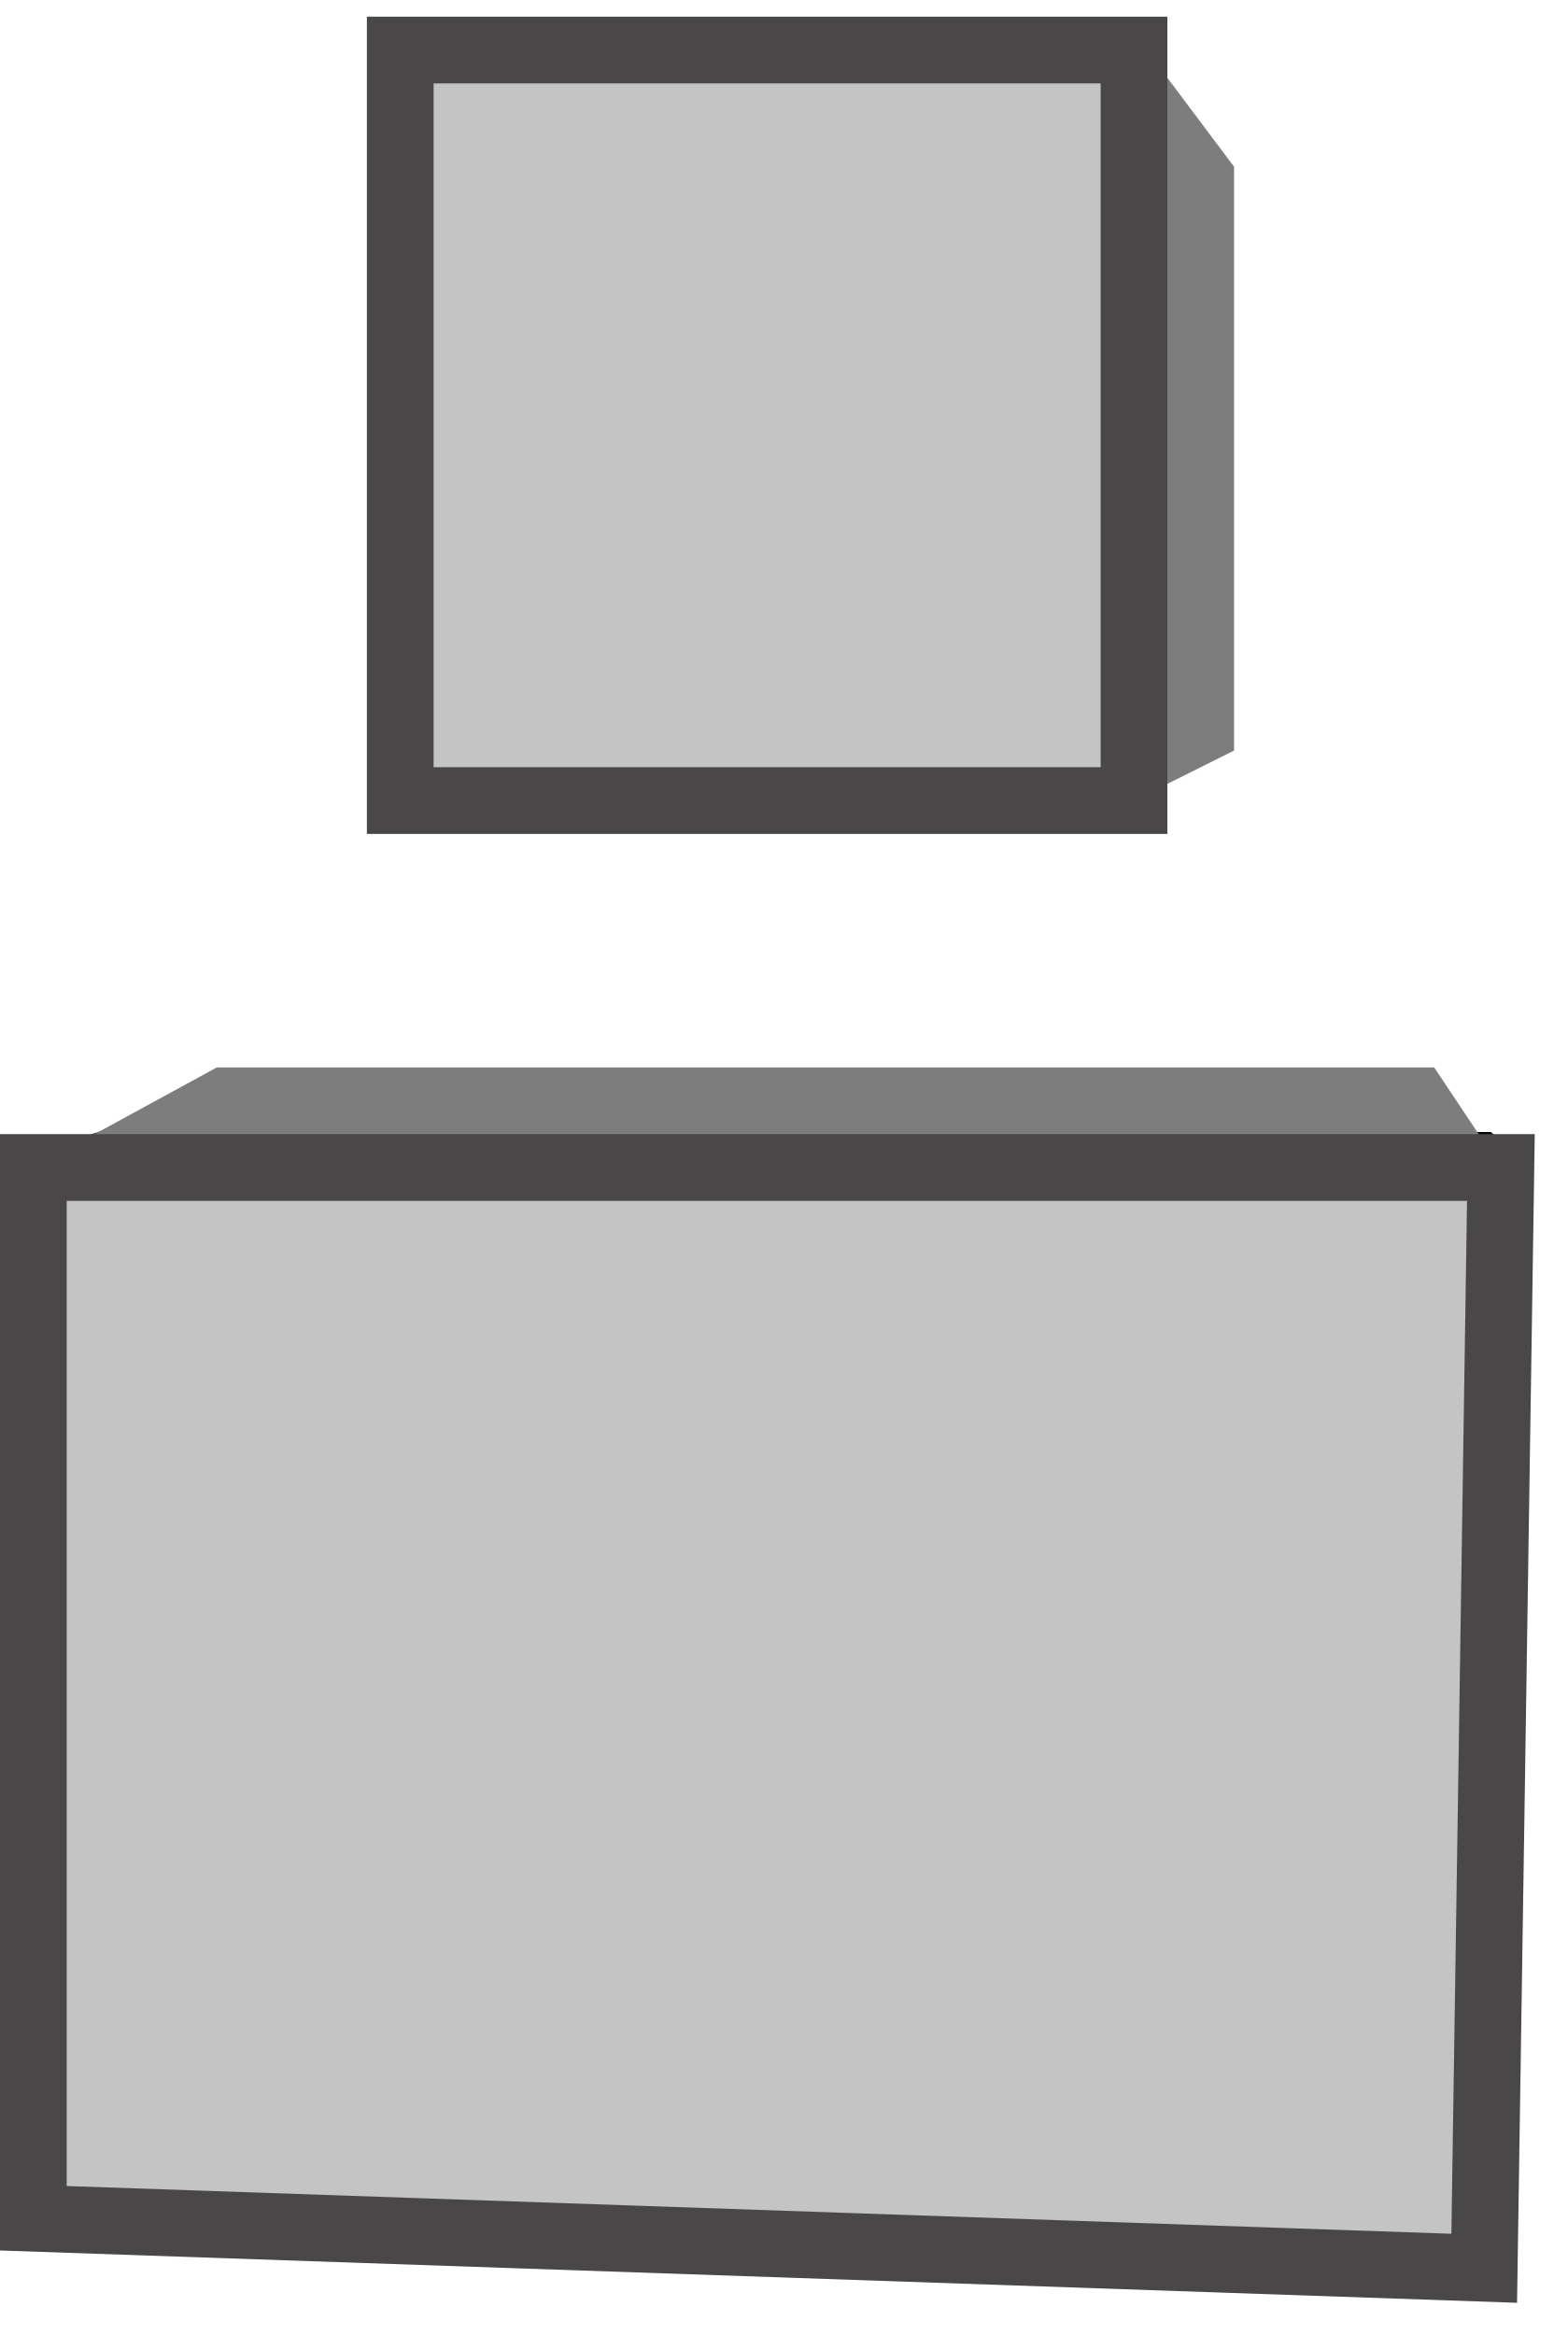
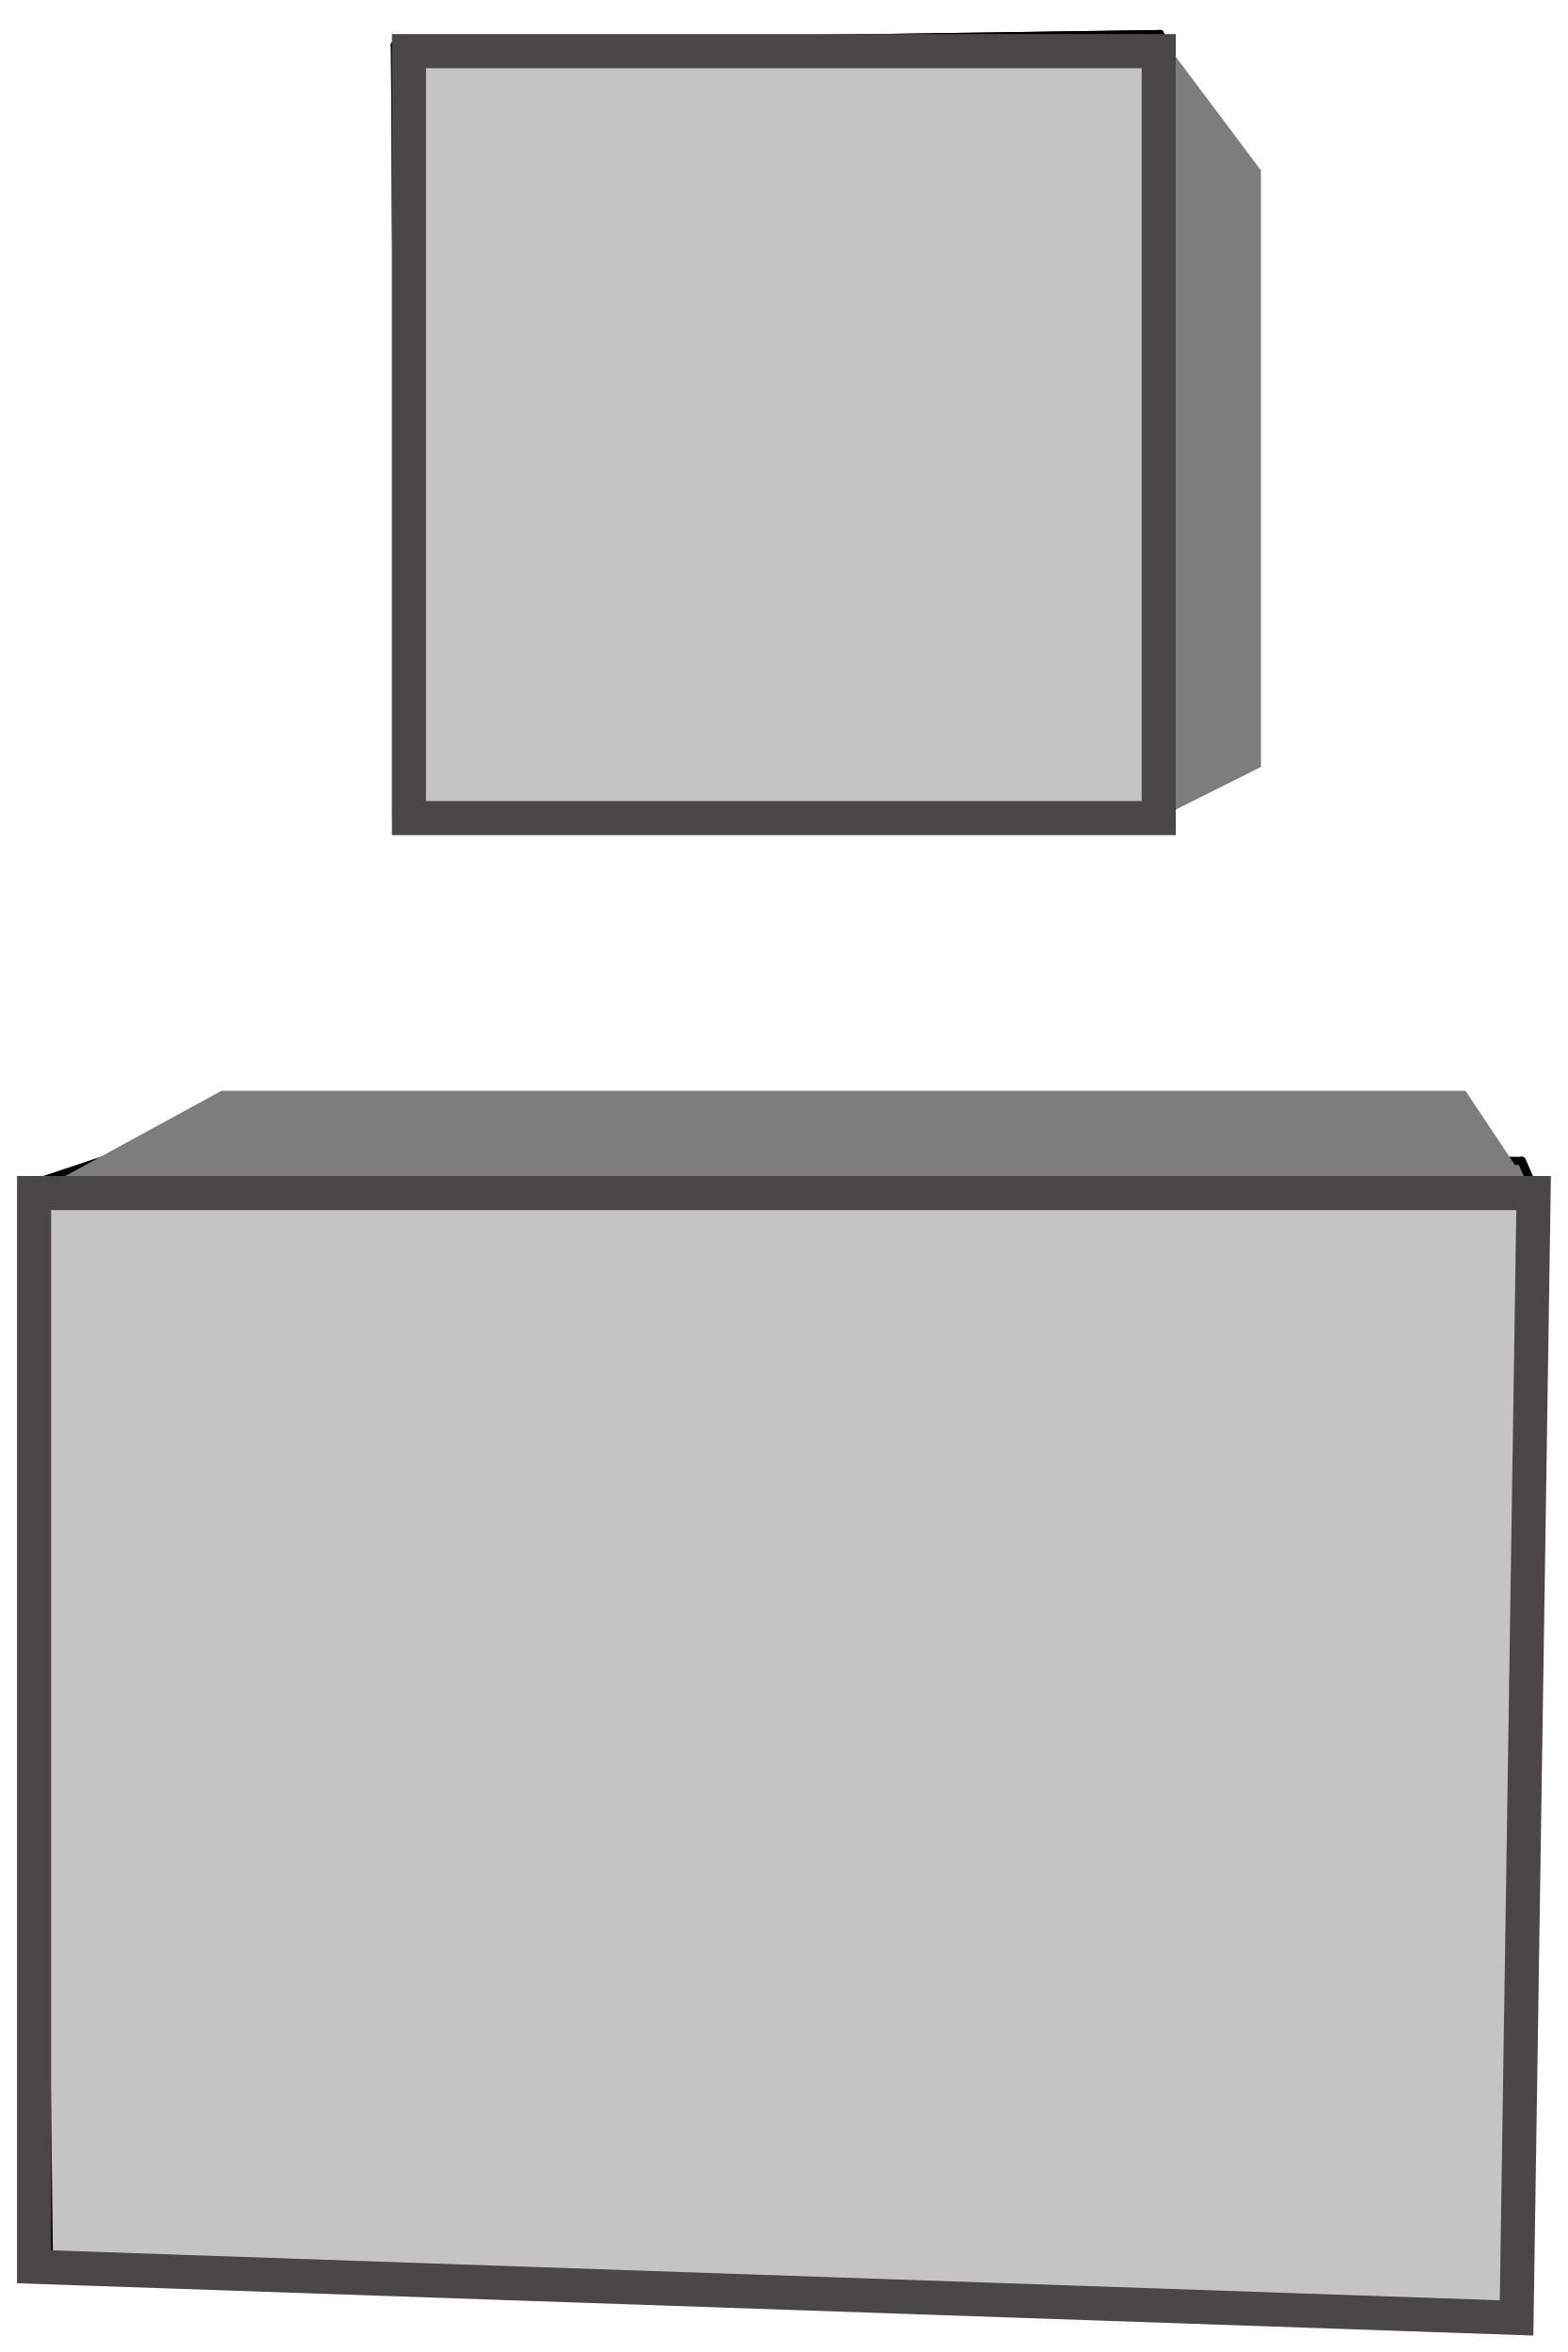
- <svg xmlns="http://www.w3.org/2000/svg" width="47" height="70" viewBox="0 0 47 70" fill="none">
+ <svg xmlns="http://www.w3.org/2000/svg" width="46" height="69" viewBox="0 0 46 69" fill="none">
  <path d="M4 33.5L1 35H45L44.5 34L4 33.5Z" fill="#7D7D7D" />
  <path d="M45 35H1L1.5 66.5L44.5 68L45 35Z" fill="#C4C4C4" />
  <path d="M11.5 24V1.5L34 1.181V24H11.5Z" fill="#C4C4C4" />
  <path d="M1.041 34.703L3.978 33.72" stroke="black" stroke-width="0.24" stroke-linecap="round" />
  <path d="M45.106 35.101L44.652 34.058" stroke="black" stroke-width="0.24" stroke-linecap="round" />
  <path d="M44.708 68.109L1.44 66.743" stroke="black" stroke-width="0.24" stroke-linecap="round" />
  <path d="M45.106 35.101L44.708 68.109" stroke="black" stroke-width="0.24" stroke-linecap="round" />
  <path d="M3.978 33.72L44.652 34.058" stroke="black" stroke-width="0.24" stroke-linecap="round" />
  <path d="M34.032 1L33.9 23.807" stroke="black" stroke-width="0.24" stroke-linecap="round" />
  <path d="M1.041 34.703L45.106 35.101" stroke="black" stroke-width="0.24" stroke-linecap="round" />
  <path d="M33.9 23.807L11.736 23.778" stroke="black" stroke-width="0.24" stroke-linecap="round" />
  <path d="M34.456 2.663L34.329 23.655" stroke="black" stroke-width="0.24" stroke-linecap="round" />
  <path d="M34.032 1L34.456 2.663" stroke="black" stroke-width="0.24" stroke-linecap="round" />
  <path d="M11.591 1.322L34.032 1" stroke="black" stroke-width="0.24" stroke-linecap="round" />
  <path d="M1.44 66.743L1.041 34.703" stroke="black" stroke-width="0.24" stroke-linecap="round" />
  <path d="M11.736 23.778L11.591 1.322" stroke="black" stroke-width="0.24" stroke-linecap="round" />
  <path d="M6.5 32L1 35H45L43 32H6.5Z" fill="#7D7D7D" />
  <path d="M44.5 68L45 35H23H1L1.5 66.5L44.5 68Z" fill="#C4C4C4" />
  <path d="M11.5 24V1.5L34 1.181V24H11.5Z" fill="#C4C4C4" />
  <path d="M45.106 35.101L44.652 34.058" stroke="black" stroke-width="0.24" stroke-linecap="round" />
  <path d="M44.708 68.109L1.44 66.743" stroke="black" stroke-width="0.24" stroke-linecap="round" />
  <path d="M45.106 35.101L44.708 68.109" stroke="black" stroke-width="0.24" stroke-linecap="round" />
  <path d="M34.032 1L33.9 23.807" stroke="black" stroke-width="0.24" stroke-linecap="round" />
  <path d="M33.9 23.807L11.736 23.778" stroke="black" stroke-width="0.24" stroke-linecap="round" />
  <path d="M34.032 1L34.456 2.663" stroke="black" stroke-width="0.24" stroke-linecap="round" />
  <path d="M11.591 1.322L34.032 1" stroke="black" stroke-width="0.24" stroke-linecap="round" />
  <path d="M1.44 66.743L1.041 34.703" stroke="black" stroke-width="0.24" stroke-linecap="round" />
  <path d="M11.736 23.778L11.591 1.322" stroke="black" stroke-width="0.24" stroke-linecap="round" />
  <path d="M37 5L34 1V24L37 22.5V5Z" fill="#7D7D7D" />
-   <path d="M12 1.5V24H34V1.5H12Z" stroke="#494747" stroke-width="2" />
-   <path d="M45 35H1V66.5L44.5 68L45 35Z" stroke="#494747" stroke-width="2" />
+   <path d="M12 1.5V24H34V1.5H12Z" stroke="#494747" />
+   <path d="M45 35H1V66.5L44.5 68L45 35Z" stroke="#494747" />
</svg>
